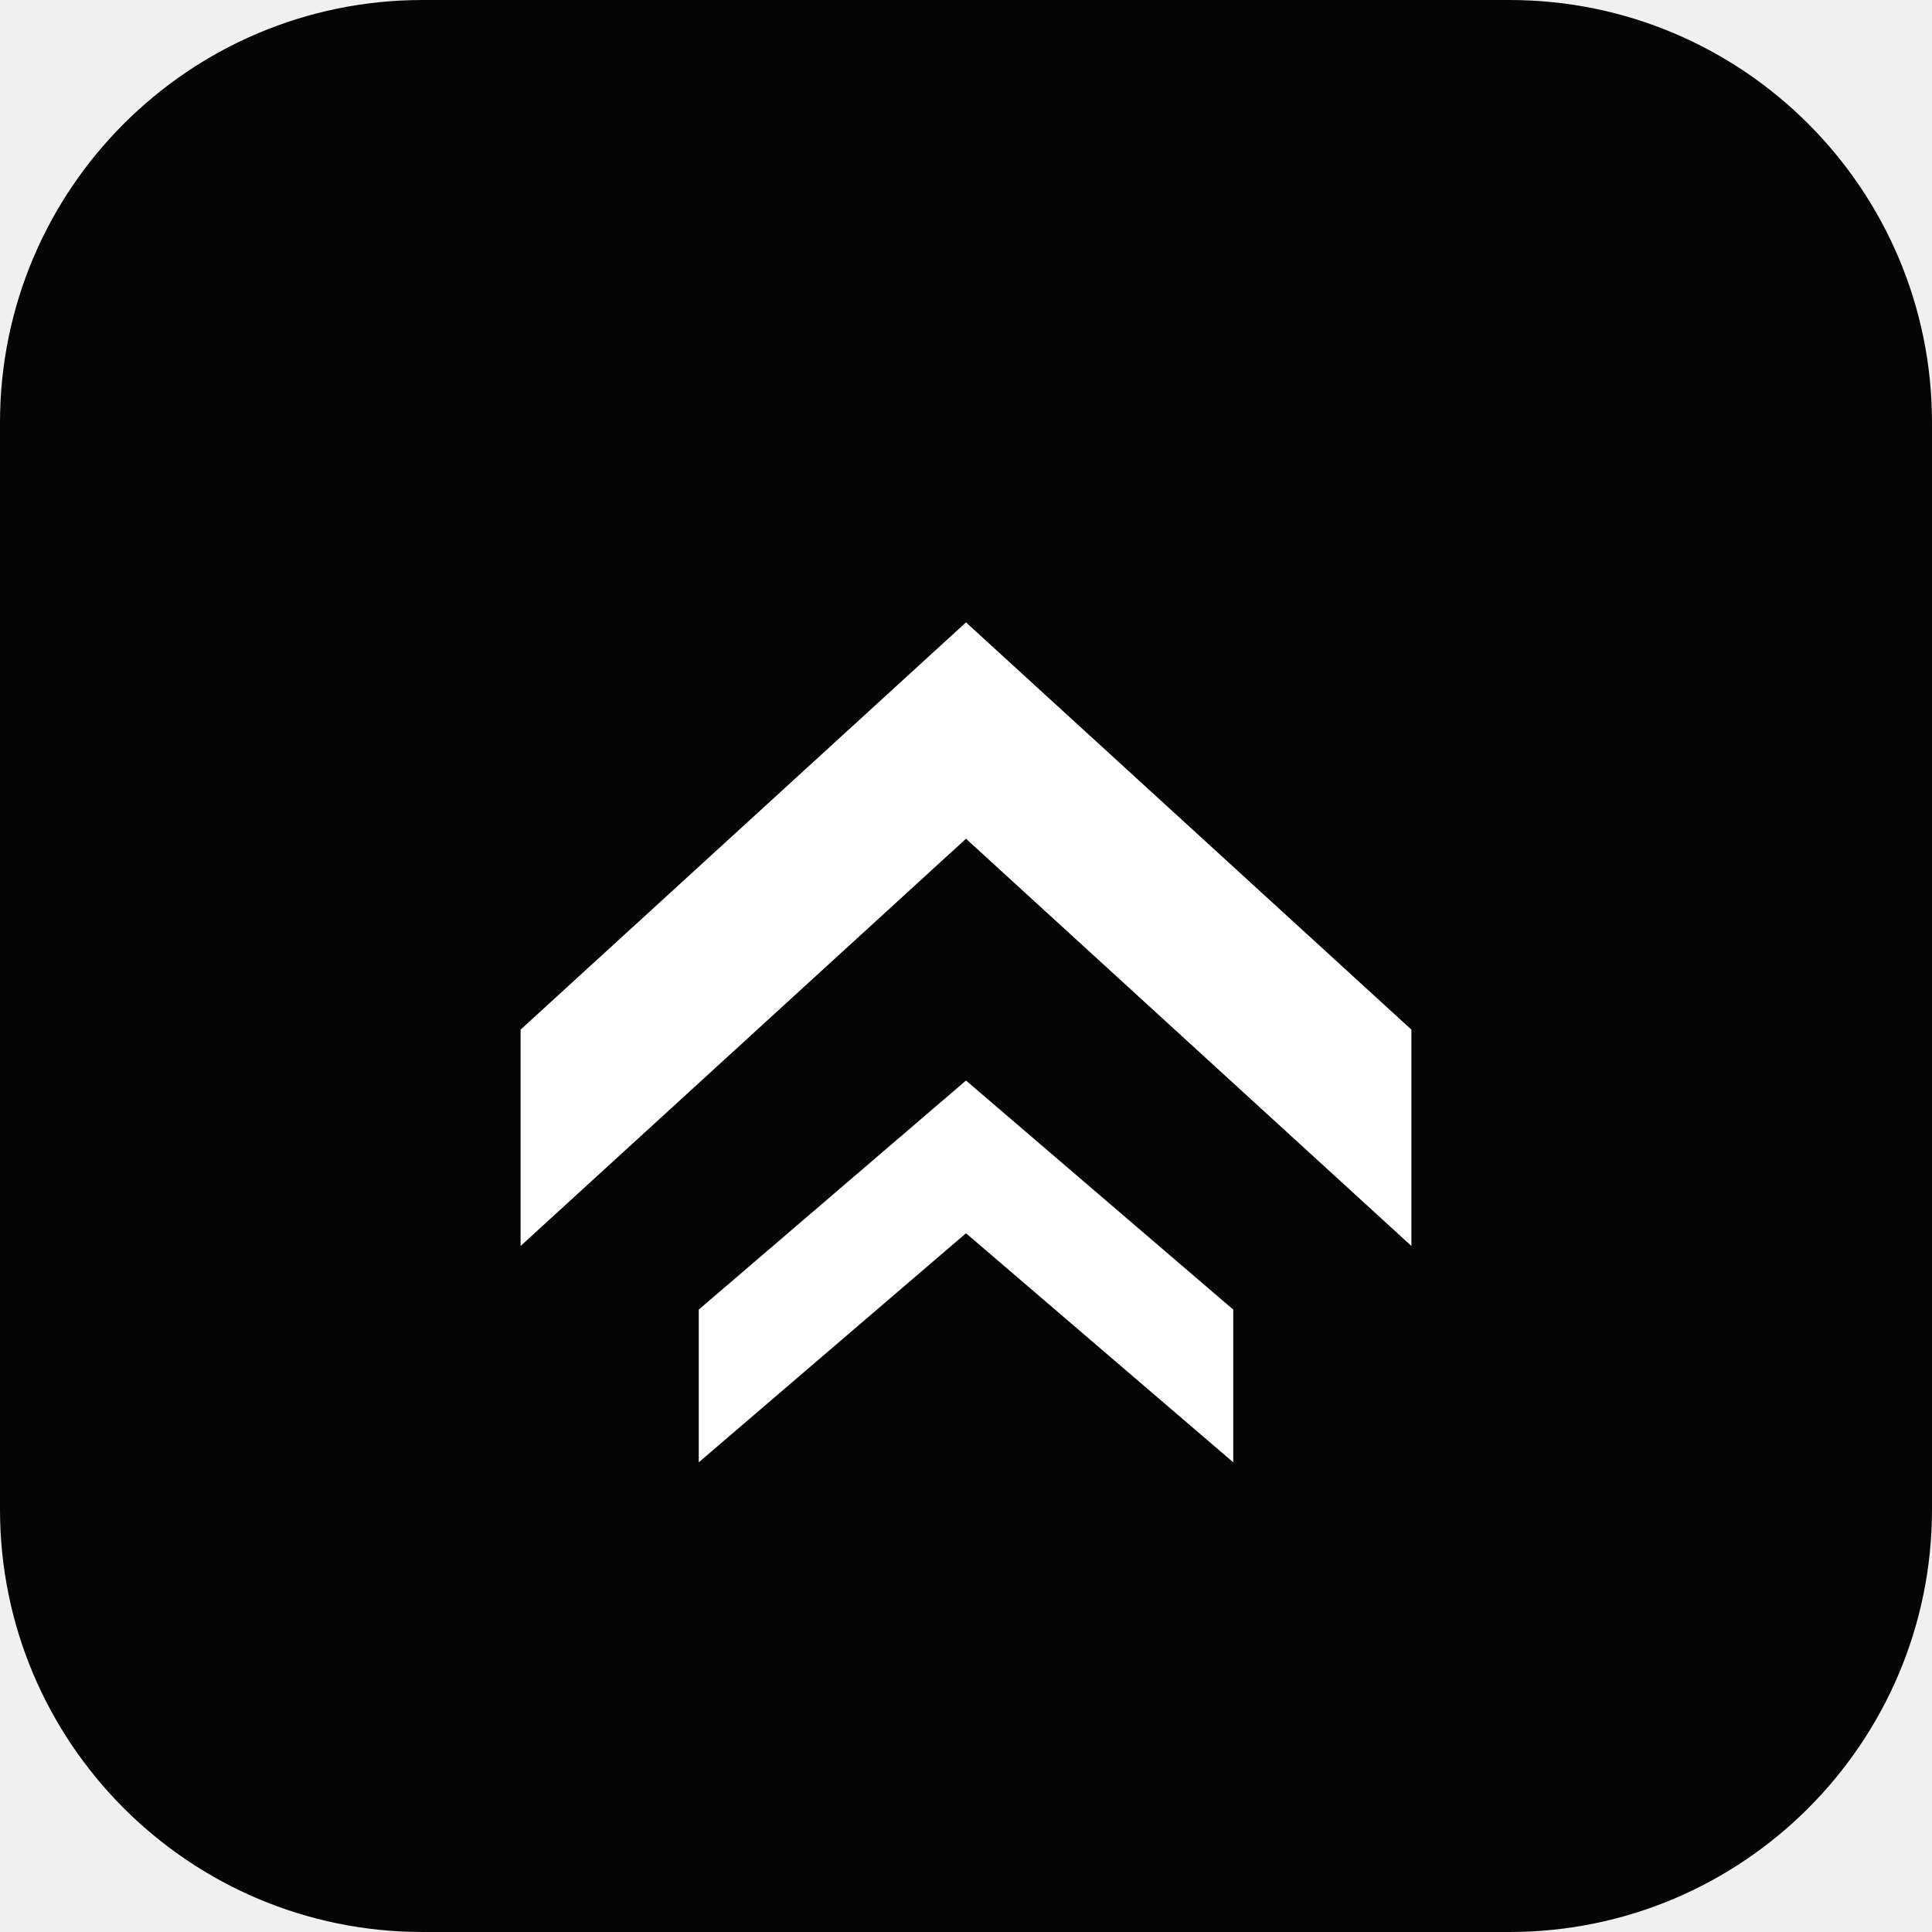
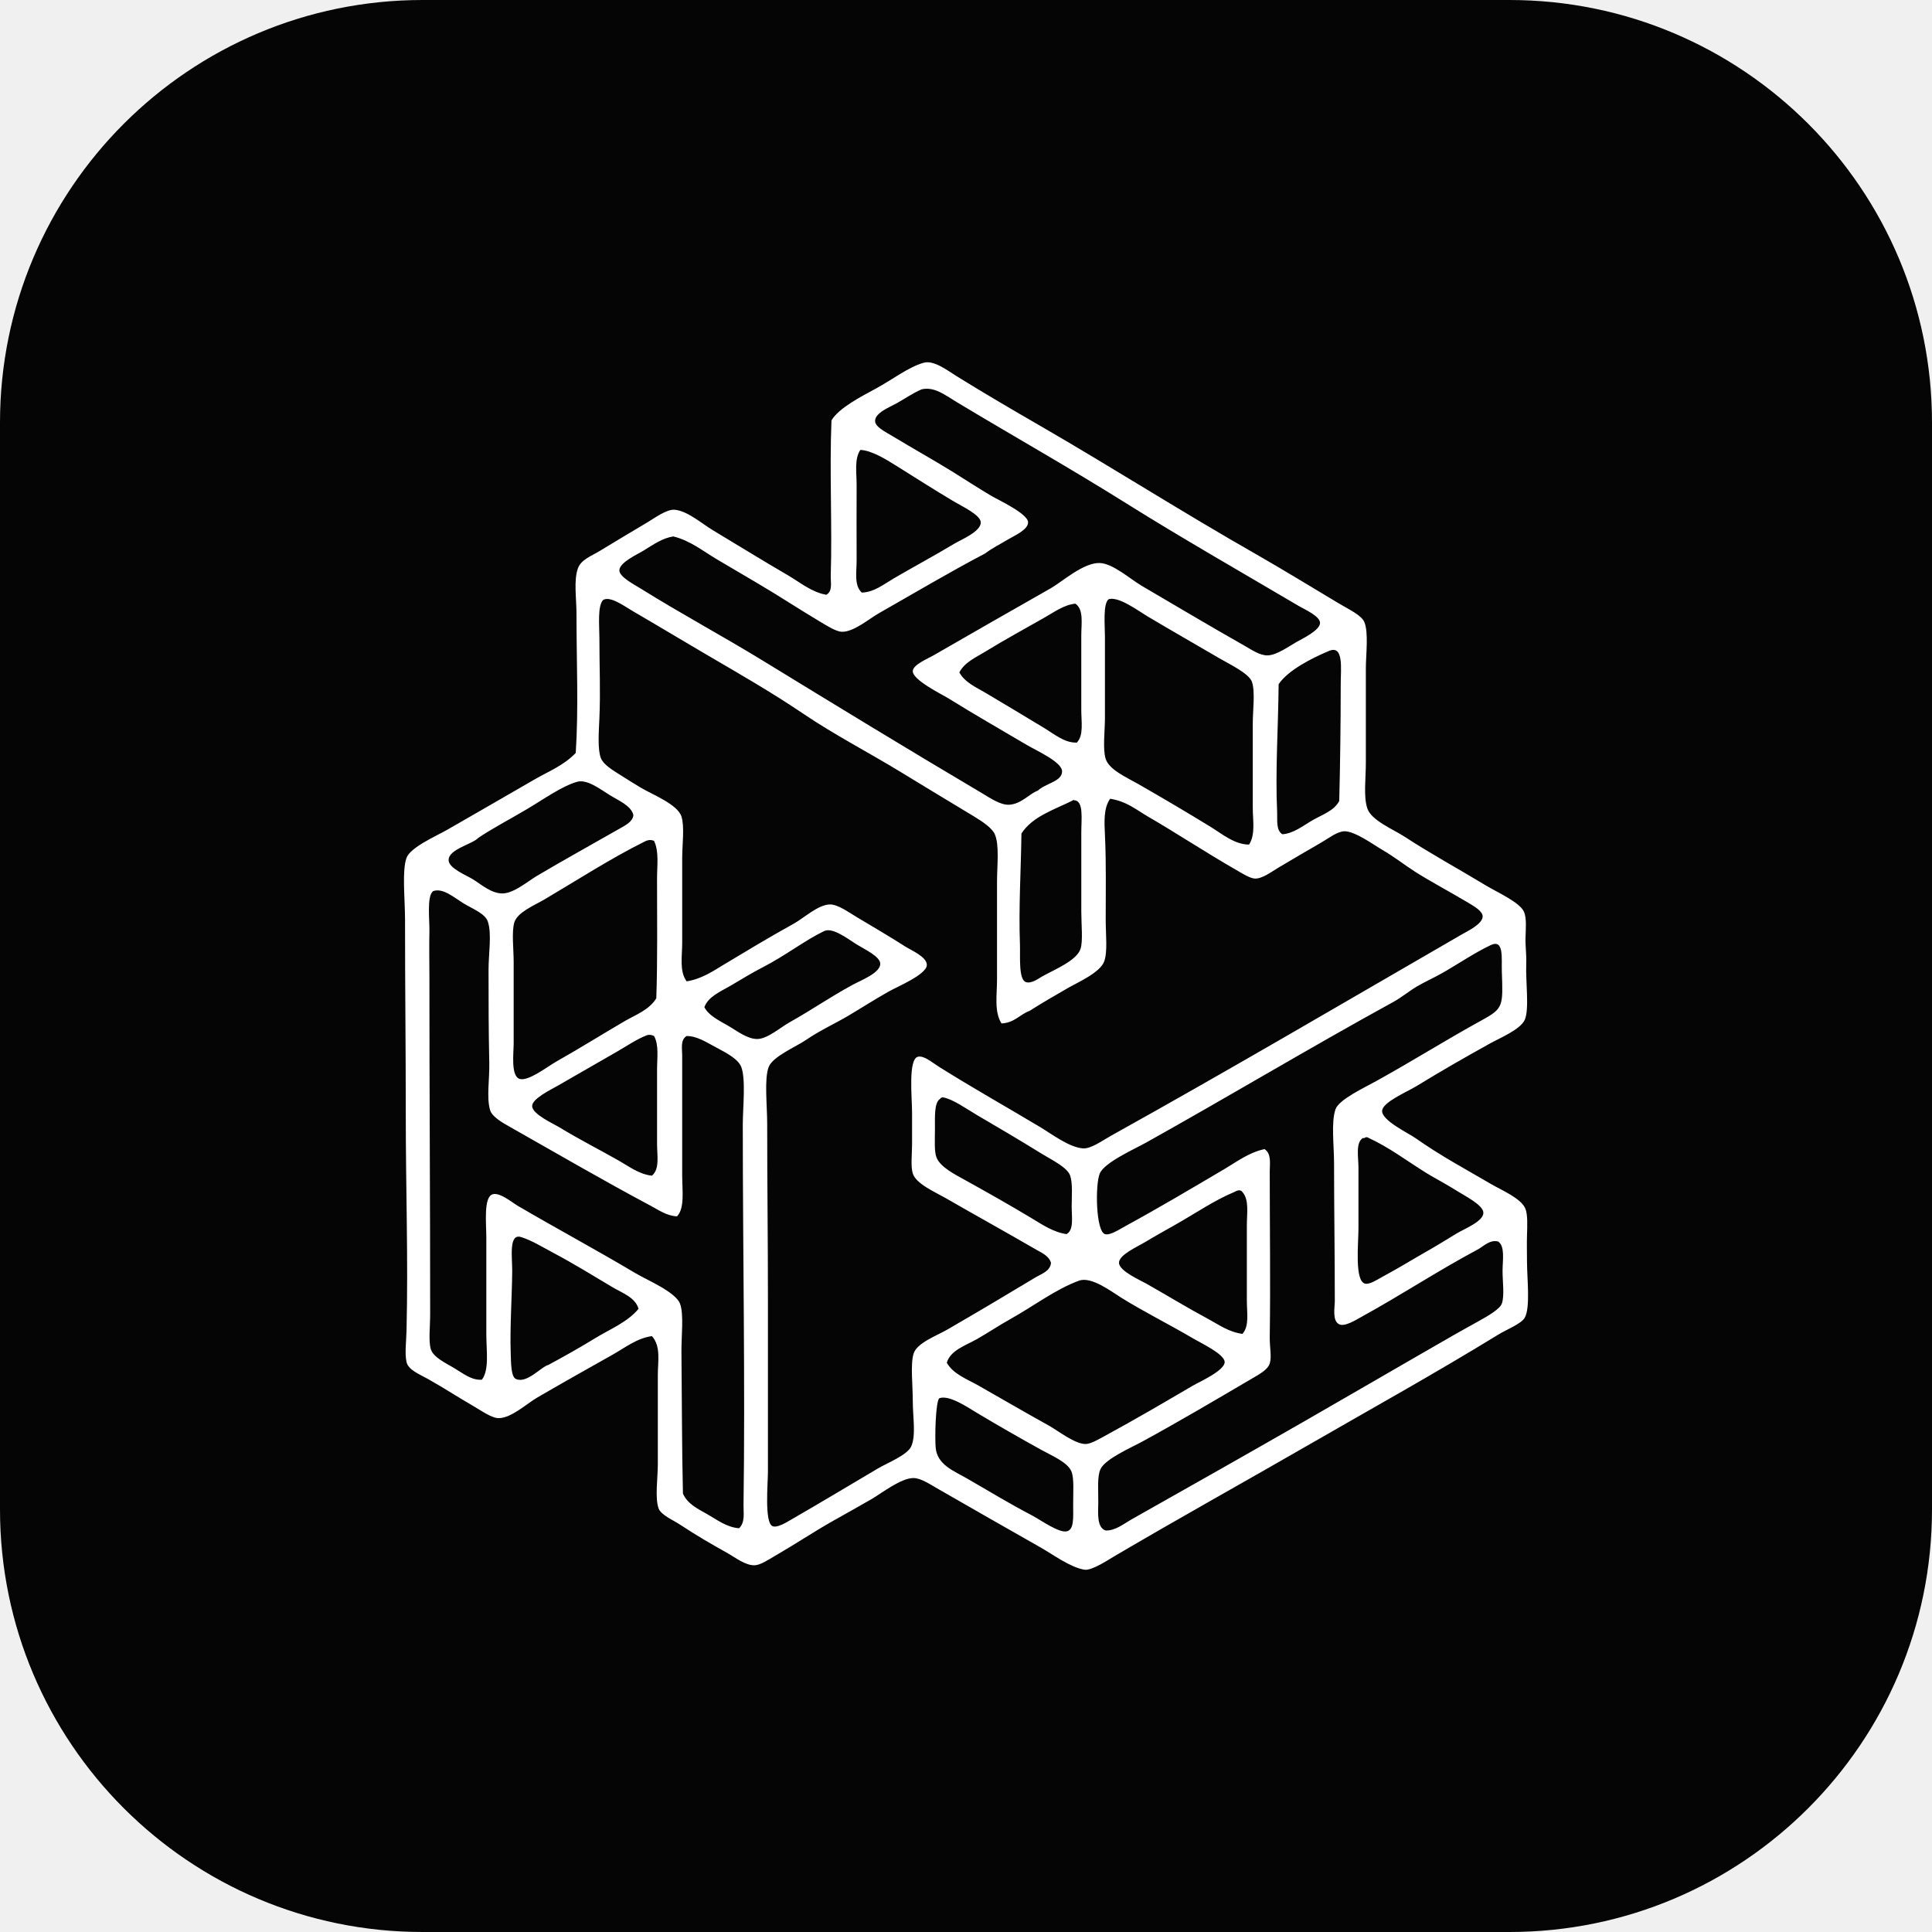
<svg xmlns="http://www.w3.org/2000/svg" width="128" height="128" viewBox="0 0 128 128" fill="none">
  <rect width="128" height="128" rx="28" fill="#050505" />
-   <svg x="21" y="21" width="86" height="86" viewBox="0 0 102 102" fill="none">
-     <path d="M16 56 L51 24 L86 56 L86 73 L51 41 L16 73 Z" fill="white" />
-     <path d="M30 78 L51 60 L72 78 L72 90 L51 72 L30 90 Z" fill="white" />
+   <svg x="26" y="24" width="76" height="80" viewBox="0 0 71.988 77.33" fill="none">
+     <path fill-rule="evenodd" clip-rule="evenodd" fill="#ffffff" d="M27.048,14.892c0.422-0.229,0.271-0.803,0.284-1.23 c0.1-3.162-0.087-6.674,0.047-9.94c0.471-0.799,1.96-1.557,2.84-2.035c1.124-0.613,2.102-1.389,3.077-1.658 c0.645-0.176,1.521,0.504,2.083,0.854c1.709,1.06,3.57,2.152,5.254,3.123c4.784,2.762,9.049,5.502,14.011,8.33 c1.624,0.928,3.429,2.033,5.254,3.125c0.644,0.385,1.42,0.734,1.609,1.184c0.277,0.658,0.094,2.137,0.094,2.934 c0.001,2.203,0,3.82,0,6.059c0.001,1.025-0.16,2.17,0.095,2.936c0.258,0.771,1.649,1.332,2.367,1.799 c1.747,1.139,3.383,2.018,5.206,3.123c0.726,0.439,2.208,1.094,2.462,1.705c0.175,0.422,0.11,1.057,0.095,1.656 c-0.015,0.555,0.069,1.076,0.047,1.656c-0.045,1.162,0.205,2.918-0.095,3.598c-0.274,0.621-1.615,1.176-2.225,1.514 c-1.727,0.963-3.007,1.691-4.733,2.746c-0.595,0.363-2.138,1.01-2.177,1.562c-0.044,0.615,1.663,1.424,2.13,1.75 c1.691,1.184,3.063,1.9,4.828,2.936c0.689,0.404,1.966,0.926,2.225,1.609c0.141,0.371,0.116,1.021,0.095,1.703 c-0.017,0.512,0,1.121,0,1.658c0,1.09,0.225,2.936-0.142,3.596c-0.218,0.395-1.147,0.748-1.704,1.09 c-4.019,2.467-8.173,4.773-12.212,7.1c-4.221,2.432-8.144,4.607-12.307,7.053c-0.44,0.258-1.512,0.982-1.987,0.898 c-0.908-0.158-1.966-0.947-2.793-1.42c-2.263-1.289-4.345-2.469-6.626-3.785c-0.494-0.287-1.055-0.658-1.516-0.664 c-0.792-0.01-2.066,0.984-2.65,1.326c-0.899,0.523-1.723,0.975-2.509,1.42c-1.241,0.701-2.366,1.459-3.691,2.225 c-0.466,0.27-0.957,0.604-1.325,0.615c-0.585,0.02-1.245-0.498-1.704-0.758c-1.171-0.66-1.91-1.08-3.077-1.846 c-0.462-0.303-1.226-0.621-1.372-1.041c-0.241-0.686-0.048-1.936-0.048-2.84c0-1.941,0-3.809,0-5.729 c0-0.834,0.208-1.813-0.378-2.461c-0.952,0.127-1.722,0.74-2.509,1.184c-1.624,0.918-3.095,1.736-4.828,2.746 C7.858,66.693,6.9,67.605,6.079,67.62c-0.451,0.01-1.117-0.473-1.609-0.758c-1.068-0.617-1.795-1.107-2.934-1.75 c-0.512-0.289-1.262-0.572-1.372-1.09c-0.12-0.559-0.018-1.275,0-1.986c0.114-4.756-0.049-8.953-0.048-14.012 c0.001-4.174-0.048-8.027-0.047-12.307c0-1.357-0.204-3.15,0.095-3.975c0.247-0.686,1.946-1.42,2.603-1.799 c1.921-1.109,3.752-2.152,5.585-3.219c0.862-0.502,1.873-0.891,2.65-1.705c0.186-2.9,0.047-5.783,0.047-8.898 c0.001-1.002-0.189-2.16,0.096-2.934c0.202-0.551,0.866-0.781,1.372-1.09c1.168-0.709,1.863-1.123,3.077-1.846 c0.431-0.256,1.234-0.855,1.751-0.805c0.829,0.082,1.73,0.889,2.461,1.326c1.691,1.012,3.116,1.902,4.733,2.84 C25.352,14.085,26.098,14.726,27.048,14.892z M42.147,26.204c0.001-0.603-1.608-1.312-2.272-1.703 c-1.772-1.047-3.174-1.842-5.017-2.982c-0.41-0.254-2.315-1.182-2.272-1.752c0.031-0.406,0.942-0.771,1.325-0.994 c2.655-1.535,4.936-2.832,7.526-4.307c0.702-0.4,2.086-1.648,3.124-1.609c0.844,0.031,1.942,1.023,2.697,1.467 c2.273,1.334,4.374,2.584,6.579,3.834c0.438,0.25,0.976,0.625,1.468,0.615c0.574-0.01,1.331-0.555,1.846-0.852 c0.356-0.205,1.521-0.75,1.516-1.23c-0.006-0.436-0.984-0.859-1.373-1.088c-3.712-2.19-7.57-4.395-10.981-6.533 c-3.717-2.33-7.215-4.293-10.934-6.531c-0.718-0.432-1.408-0.994-2.225-0.805c-0.566,0.242-1.011,0.563-1.61,0.899 c-0.417,0.236-1.382,0.596-1.372,1.137c0.007,0.375,0.685,0.701,1.089,0.947c1.394,0.844,2.49,1.443,3.834,2.272 c0.824,0.508,1.618,1.033,2.509,1.562c0.445,0.264,2.366,1.148,2.366,1.703c0,0.483-0.902,0.861-1.278,1.09 c-0.575,0.348-0.975,0.527-1.467,0.898c-2.324,1.221-4.5,2.518-6.815,3.834c-0.627,0.355-1.604,1.205-2.367,1.184 c-0.381-0.012-0.955-0.387-1.42-0.662c-1.35-0.803-2.663-1.672-3.929-2.414c-0.921-0.541-1.795-1.057-2.65-1.562 c-0.882-0.521-1.707-1.201-2.793-1.467c-0.663,0.098-1.237,0.488-1.894,0.899c-0.398,0.248-1.563,0.764-1.562,1.277 c0.001,0.42,0.965,0.912,1.325,1.137c2.617,1.635,5.299,3.072,7.858,4.639c4.69,2.871,9.289,5.68,14.011,8.473 c0.533,0.316,1.185,0.775,1.751,0.758c0.783-0.027,1.34-0.727,1.846-0.9C41.1,26.958,42.146,26.851,42.147,26.204z M31.355,13.851 c1.295-0.758,2.581-1.443,3.881-2.225c0.435-0.262,1.721-0.781,1.704-1.373c-0.014-0.477-1.201-1.025-1.704-1.326 c-1.261-0.748-2.63-1.625-3.739-2.318c-0.676-0.422-1.568-0.967-2.271-0.994c-0.388,0.584-0.237,1.422-0.237,2.225 c0,1.621-0.011,3.269,0,4.828c0.006,0.754-0.178,1.617,0.331,2.082C30.103,14.732,30.736,14.212,31.355,13.851z M54.359,28.525 c-0.001-1.791,0-3.59,0-5.396c0-0.824,0.162-2.014-0.048-2.65c-0.181-0.549-1.443-1.141-2.083-1.516 c-1.678-0.982-2.995-1.729-4.543-2.65c-0.691-0.41-1.909-1.334-2.557-1.137c-0.373,0.295-0.236,1.678-0.236,2.416 c0,1.91,0,3.418,0,5.205c0,0.789-0.153,1.979,0.047,2.604c0.224,0.701,1.356,1.193,2.083,1.609 c1.694,0.971,3.074,1.787,4.639,2.746c0.727,0.443,1.512,1.123,2.461,1.135C54.541,30.232,54.359,29.349,54.359,28.525z M37.981,39.505c0-2.104,0.001-4.146,0-6.248c0-1.027,0.162-2.33-0.142-3.029c-0.169-0.391-0.77-0.801-1.325-1.137 c-1.646-0.99-3.174-1.918-4.687-2.84c-2.175-1.326-4.203-2.357-6.247-3.738c-2.026-1.369-4.093-2.555-6.201-3.787 c-1.492-0.873-3.173-1.887-4.733-2.793c-0.514-0.297-1.428-0.986-1.893-0.709c-0.368,0.395-0.237,1.645-0.237,2.414 c0,1.871,0.076,3.426,0,5.158c-0.038,0.867-0.123,2,0.095,2.557c0.161,0.412,0.745,0.762,1.184,1.041 c0.472,0.301,0.942,0.594,1.372,0.851c0.72,0.432,2.354,1.062,2.604,1.846c0.208,0.65,0.048,1.811,0.048,2.652 c0,1.85,0,3.674,0,5.441c0,0.869-0.191,1.814,0.284,2.463c0.96-0.149,1.698-0.658,2.413-1.09c1.519-0.912,2.772-1.674,4.45-2.604 c0.653-0.361,1.558-1.221,2.319-1.23c0.496-0.006,1.184,0.492,1.703,0.805c1.166,0.703,1.948,1.143,3.124,1.895 c0.357,0.229,1.389,0.656,1.373,1.184c-0.019,0.609-1.905,1.387-2.461,1.703c-0.965,0.549-1.839,1.111-2.603,1.562 c-0.778,0.459-1.806,0.934-2.651,1.514c-0.672,0.461-2.153,1.068-2.414,1.752c-0.291,0.764-0.094,2.445-0.094,3.645 c-0.001,3.852,0.047,7.273,0.047,11.076c0,3.594,0,7.533,0,11.217c0,0.691-0.23,3.203,0.284,3.457 c0.294,0.145,0.909-0.242,1.23-0.428c2.004-1.156,3.613-2.131,5.538-3.266c0.613-0.361,1.884-0.854,2.13-1.42 c0.309-0.711,0.095-1.867,0.095-2.887c0-1.068-0.157-2.326,0.047-3.029c0.203-0.697,1.459-1.146,2.178-1.562 c1.963-1.135,3.862-2.266,5.68-3.361c0.353-0.211,0.886-0.365,0.947-0.898c-0.123-0.453-0.6-0.652-0.947-0.852 c-2.012-1.162-3.758-2.127-5.822-3.314c-0.64-0.367-1.872-0.896-2.082-1.561c-0.145-0.457-0.047-1.238-0.047-1.895 c0-0.678,0-1.35,0-1.986c0-0.975-0.263-3.447,0.378-3.598c0.385-0.092,0.907,0.371,1.373,0.662 c2.236,1.399,4.211,2.502,6.438,3.834c0.771,0.461,1.847,1.295,2.745,1.373c0.518,0.045,1.267-0.51,1.799-0.805 c7.599-4.225,14.938-8.541,22.435-12.875c0.406-0.234,1.387-0.695,1.373-1.184c-0.011-0.34-0.557-0.646-0.899-0.852 c-1.166-0.699-2.397-1.348-3.408-1.988c-0.691-0.439-1.31-0.943-2.13-1.42c-0.519-0.301-1.747-1.199-2.414-1.184 c-0.46,0.01-1.008,0.443-1.468,0.711c-1.083,0.629-1.692,0.983-2.745,1.609c-0.456,0.271-1.044,0.723-1.515,0.709 c-0.325-0.01-0.849-0.348-1.23-0.568c-1.945-1.117-3.833-2.365-5.633-3.408c-0.749-0.434-1.349-0.967-2.414-1.135 c-0.433,0.607-0.371,1.512-0.331,2.365c0.082,1.736,0.048,3.6,0.047,5.396c0,0.939,0.128,2.025-0.094,2.65 c-0.256,0.721-1.702,1.348-2.32,1.705c-0.899,0.521-1.667,0.959-2.461,1.467c-0.634,0.234-0.969,0.768-1.799,0.805 C37.788,41.585,37.982,40.513,37.981,39.505z M37.272,21.187c1.283,0.764,2.532,1.51,3.786,2.271 c0.613,0.373,1.259,0.928,2.035,0.9c0.447-0.475,0.284-1.316,0.284-2.082c0-1.596,0-3.225,0-4.781c0-0.734,0.171-1.666-0.379-2.035 c-0.729,0.072-1.367,0.545-1.988,0.898c-1.278,0.729-2.539,1.412-3.786,2.178c-0.601,0.369-1.322,0.678-1.657,1.326 C35.923,20.513,36.651,20.818,37.272,21.187z M59.992,20.618c-0.001-0.981,0.211-2.539-0.758-2.129 c-1.075,0.455-2.607,1.221-3.219,2.129c-0.02,2.687-0.22,5.551-0.095,8.189c0.023,0.496-0.085,1.158,0.331,1.42 c0.71-0.041,1.333-0.549,1.941-0.899c0.604-0.35,1.384-0.603,1.704-1.232C59.952,26.023,59.992,23.107,59.992,20.618z M13.179,27.72c-0.648-0.404-1.452-1.025-2.083-0.853c-0.971,0.268-2.178,1.137-3.219,1.752c-1.127,0.668-2.266,1.262-3.124,1.846 c-0.37,0.404-1.9,0.715-1.893,1.42c0.006,0.522,1.116,0.957,1.562,1.231c0.525,0.322,1.201,0.939,1.94,0.9 c0.718-0.039,1.583-0.785,2.178-1.137c1.77-1.047,3.579-2.043,5.301-3.029c0.354-0.203,0.817-0.432,0.852-0.852 C14.542,28.388,13.764,28.085,13.179,27.72z M39.544,30.181c-0.03,2.361-0.183,4.736-0.095,7.1 c0.027,0.742-0.103,2.246,0.379,2.414c0.344,0.119,0.795-0.215,0.994-0.332c0.736-0.428,2.262-1.023,2.508-1.799 c0.162-0.506,0.048-1.523,0.048-2.412c0-1.852,0-3.164,0-5.018c0-0.908,0.17-2.076-0.474-2.084c0-0.025-0.038-0.053-0.047,0 C41.648,28.656,40.255,29.077,39.544,30.181z M15.404,30.7c-2.185,1.09-4.211,2.406-6.39,3.693 c-0.664,0.391-1.733,0.82-1.941,1.467c-0.188,0.586-0.047,1.717-0.047,2.557c0,2.014,0,3.299,0,5.205 c0,0.594-0.194,2.09,0.379,2.273c0.55,0.176,1.783-0.785,2.318-1.09c1.616-0.918,2.928-1.74,4.402-2.603 c0.714-0.416,1.569-0.713,2.035-1.467c0.086-2.424,0.048-5.193,0.048-7.668c0-0.85,0.136-1.727-0.19-2.414 C15.751,30.529,15.518,30.644,15.404,30.7z M15.83,54.036c-3.076-1.639-5.902-3.289-9.04-5.065 c-0.511-0.289-1.152-0.648-1.278-1.09c-0.231-0.803-0.024-1.973-0.048-3.029c-0.045-2.084-0.047-3.713-0.047-5.963 c0-0.994,0.219-2.312-0.048-3.076c-0.176-0.506-0.957-0.801-1.515-1.137c-0.619-0.373-1.358-1.039-1.987-0.805 c-0.418,0.32-0.219,1.846-0.237,2.604c-0.023,0.971,0,1.957,0,2.84c-0.001,7.371,0.049,14.264,0.048,21.631 c0,0.838-0.116,1.771,0.047,2.273c0.169,0.516,0.972,0.887,1.468,1.182c0.619,0.369,1.132,0.805,1.799,0.758 c0.482-0.635,0.283-1.861,0.283-2.887c0.001-2.225,0-4.205,0-6.201c0.001-0.914-0.195-2.648,0.426-2.793 c0.471-0.109,1.216,0.527,1.609,0.758c2.606,1.523,4.986,2.797,7.526,4.307c0.745,0.443,2.545,1.191,2.84,1.941 c0.261,0.66,0.084,2.07,0.095,3.123c0.029,2.756,0.027,6.184,0.095,9.041c0.288,0.672,0.969,0.99,1.562,1.326 c0.606,0.342,1.228,0.838,2.035,0.898c0.394-0.379,0.276-0.979,0.283-1.467c0.112-7.828-0.046-16.176-0.047-24.377 c0-1.072,0.203-2.906-0.095-3.691c-0.195-0.518-0.98-0.92-1.562-1.23c-0.686-0.367-1.287-0.764-1.94-0.758 c-0.41,0.244-0.284,0.814-0.284,1.23c0,2.541,0,5.189,0,7.668c0,1.014,0.175,2.119-0.331,2.65 C16.837,54.669,16.31,54.292,15.83,54.036z M20.753,42.488c0.52,0.295,1.247,0.873,1.893,0.852 c0.651-0.021,1.405-0.707,2.083-1.088c1.457-0.82,2.466-1.539,3.976-2.367c0.562-0.309,1.816-0.775,1.799-1.373 c-0.014-0.463-1.031-0.93-1.515-1.231c-0.573-0.357-1.536-1.115-2.082-0.852c-1.247,0.602-2.495,1.582-3.929,2.318 c-0.675,0.348-1.349,0.756-1.988,1.137c-0.666,0.396-1.511,0.729-1.751,1.42C19.501,41.818,20.139,42.138,20.753,42.488z M68.748,56.829c-2.593,1.387-4.862,2.895-7.431,4.307c-0.386,0.213-1.062,0.642-1.42,0.475c-0.464-0.219-0.284-1.09-0.284-1.469 c-0.001-3.146-0.047-6.012-0.048-8.852c0-1.121-0.198-2.629,0.095-3.455c0.221-0.621,1.834-1.371,2.604-1.799 c2.501-1.387,4.381-2.59,6.816-3.928c1.337-0.734,1.305-0.908,1.23-3.076c-0.029-0.857,0.153-2.111-0.71-1.705 c-1.048,0.494-2.059,1.195-3.124,1.799c-0.525,0.299-1.076,0.537-1.609,0.852c-0.516,0.305-0.989,0.707-1.515,0.994 c-5.283,2.898-10.505,6.031-15.81,8.994c-0.783,0.438-2.679,1.273-2.981,1.988c-0.301,0.707-0.254,3.695,0.331,3.881 c0.324,0.104,0.921-0.301,1.325-0.521c2.205-1.201,4.207-2.398,6.248-3.598c0.833-0.488,1.646-1.119,2.65-1.324 c0.451,0.299,0.331,0.939,0.331,1.42c0,3.621,0.052,7.26,0,10.602c-0.01,0.676,0.137,1.277,0,1.705 c-0.126,0.396-0.621,0.664-1.183,0.994c-2.438,1.43-4.627,2.725-7.006,4.023c-0.657,0.359-2.346,1.09-2.65,1.75 c-0.222,0.48-0.133,1.338-0.142,2.131c-0.008,0.693-0.104,1.609,0.473,1.799c0.619,0.02,1.152-0.426,1.657-0.711 c3.765-2.123,7.408-4.184,11.171-6.342c3.104-1.781,6.361-3.684,9.514-5.49c0.474-0.274,1.013-0.565,1.609-0.9 c0.506-0.283,1.293-0.73,1.42-1.088c0.179-0.506,0.047-1.404,0.047-2.082c0-0.701,0.171-1.592-0.284-1.895 C69.53,56.177,69.15,56.615,68.748,56.829z M15.546,43.103c-0.659,0.258-1.264,0.68-1.893,1.041 c-1.184,0.678-2.538,1.459-3.787,2.178c-0.504,0.289-1.674,0.85-1.657,1.324c0.02,0.514,1.367,1.121,1.705,1.326 c1.333,0.813,2.619,1.459,3.881,2.178c0.619,0.352,1.249,0.846,2.083,0.945c0.513-0.426,0.331-1.281,0.331-2.035 c0-1.574,0-3.207,0-4.732c0-0.789,0.128-1.59-0.19-2.178C15.856,43.066,15.682,43.048,15.546,43.103z M42.762,54.083 c0-0.699,0.073-1.475-0.095-1.988c-0.178-0.541-1.241-1.043-1.846-1.42c-1.473-0.912-2.767-1.668-4.118-2.461 c-0.686-0.402-1.547-1.027-2.178-1.135c-0.081-0.016-0.166,0.047-0.189,0.094c-0.393,0.244-0.327,1.178-0.331,1.988 c-0.004,0.717-0.046,1.373,0.095,1.752c0.236,0.631,1.184,1.098,1.846,1.467c1.507,0.836,2.845,1.592,4.213,2.414 c0.706,0.424,1.422,0.92,2.271,1.041C42.913,55.579,42.762,54.753,42.762,54.083z M61.411,49.681 c-0.481,0.301-0.282,1.246-0.283,1.895c-0.002,1.064,0,2.496,0,3.881c0,0.971-0.26,3.398,0.426,3.551 c0.3,0.066,0.78-0.26,1.089-0.428c1.123-0.605,1.858-1.07,2.887-1.656c0.581-0.33,1.175-0.697,1.894-1.135 c0.461-0.281,1.718-0.768,1.704-1.326c-0.012-0.49-1.192-1.078-1.656-1.373c-0.705-0.447-1.469-0.846-1.941-1.135 c-1.343-0.828-2.387-1.654-3.834-2.32C61.55,49.599,61.556,49.716,61.411,49.681z M53.98,60.095c0-1.607,0-3.269,0-4.828 c0-0.775,0.158-1.629-0.284-2.129c-0.164-0.221-0.43-0.039-0.52,0c-1.324,0.557-2.379,1.305-3.834,2.129 c-0.565,0.32-1.204,0.674-1.894,1.088c-0.469,0.283-1.68,0.816-1.656,1.326c0.024,0.529,1.393,1.121,1.751,1.326 c1.344,0.762,2.688,1.584,3.977,2.271c0.643,0.344,1.295,0.83,2.177,0.947C54.147,61.728,53.98,60.878,53.98,60.095z M13.369,59.243c-1.298-0.772-2.489-1.512-3.835-2.225c-0.683-0.363-1.361-0.785-2.035-0.994c-0.803-0.25-0.561,1.305-0.567,2.178 c-0.014,1.693-0.152,3.59-0.095,5.254c0.021,0.617,0.013,1.51,0.331,1.656c0.705,0.324,1.639-0.803,2.083-0.9 c0.997-0.539,2.005-1.102,2.981-1.703c0.962-0.592,2.079-1.025,2.793-1.893C14.805,59.88,13.983,59.609,13.369,59.243z M36.798,65.538c1.543,0.877,2.882,1.66,4.496,2.557c0.614,0.34,1.673,1.193,2.367,1.182c0.322-0.004,0.833-0.303,1.23-0.52 c2.082-1.135,3.658-2.061,5.633-3.219c0.381-0.223,2.055-0.965,2.035-1.516c-0.018-0.504-1.475-1.184-2.035-1.514 c-1.687-0.99-3.009-1.623-4.592-2.604c-0.628-0.389-1.909-1.375-2.697-1.088c-1.501,0.545-2.908,1.629-4.402,2.461 c-0.723,0.402-1.436,0.883-2.13,1.277c-0.732,0.418-1.693,0.707-1.94,1.516C35.173,64.802,36.063,65.12,36.798,65.538z M34.052,69.515c0.102,1.098,1.156,1.48,2.036,1.986c1.564,0.904,2.632,1.562,4.165,2.367c0.52,0.273,1.726,1.15,2.225,0.994 c0.447-0.139,0.379-0.865,0.379-1.752c-0.001-0.77,0.062-1.59-0.095-2.035c-0.219-0.615-1.252-1.039-1.94-1.42 c-1.346-0.742-2.871-1.619-4.118-2.365c-0.638-0.383-1.779-1.166-2.414-0.947C34.045,66.529,33.992,68.847,34.052,69.515z" />
  </svg>
</svg>
